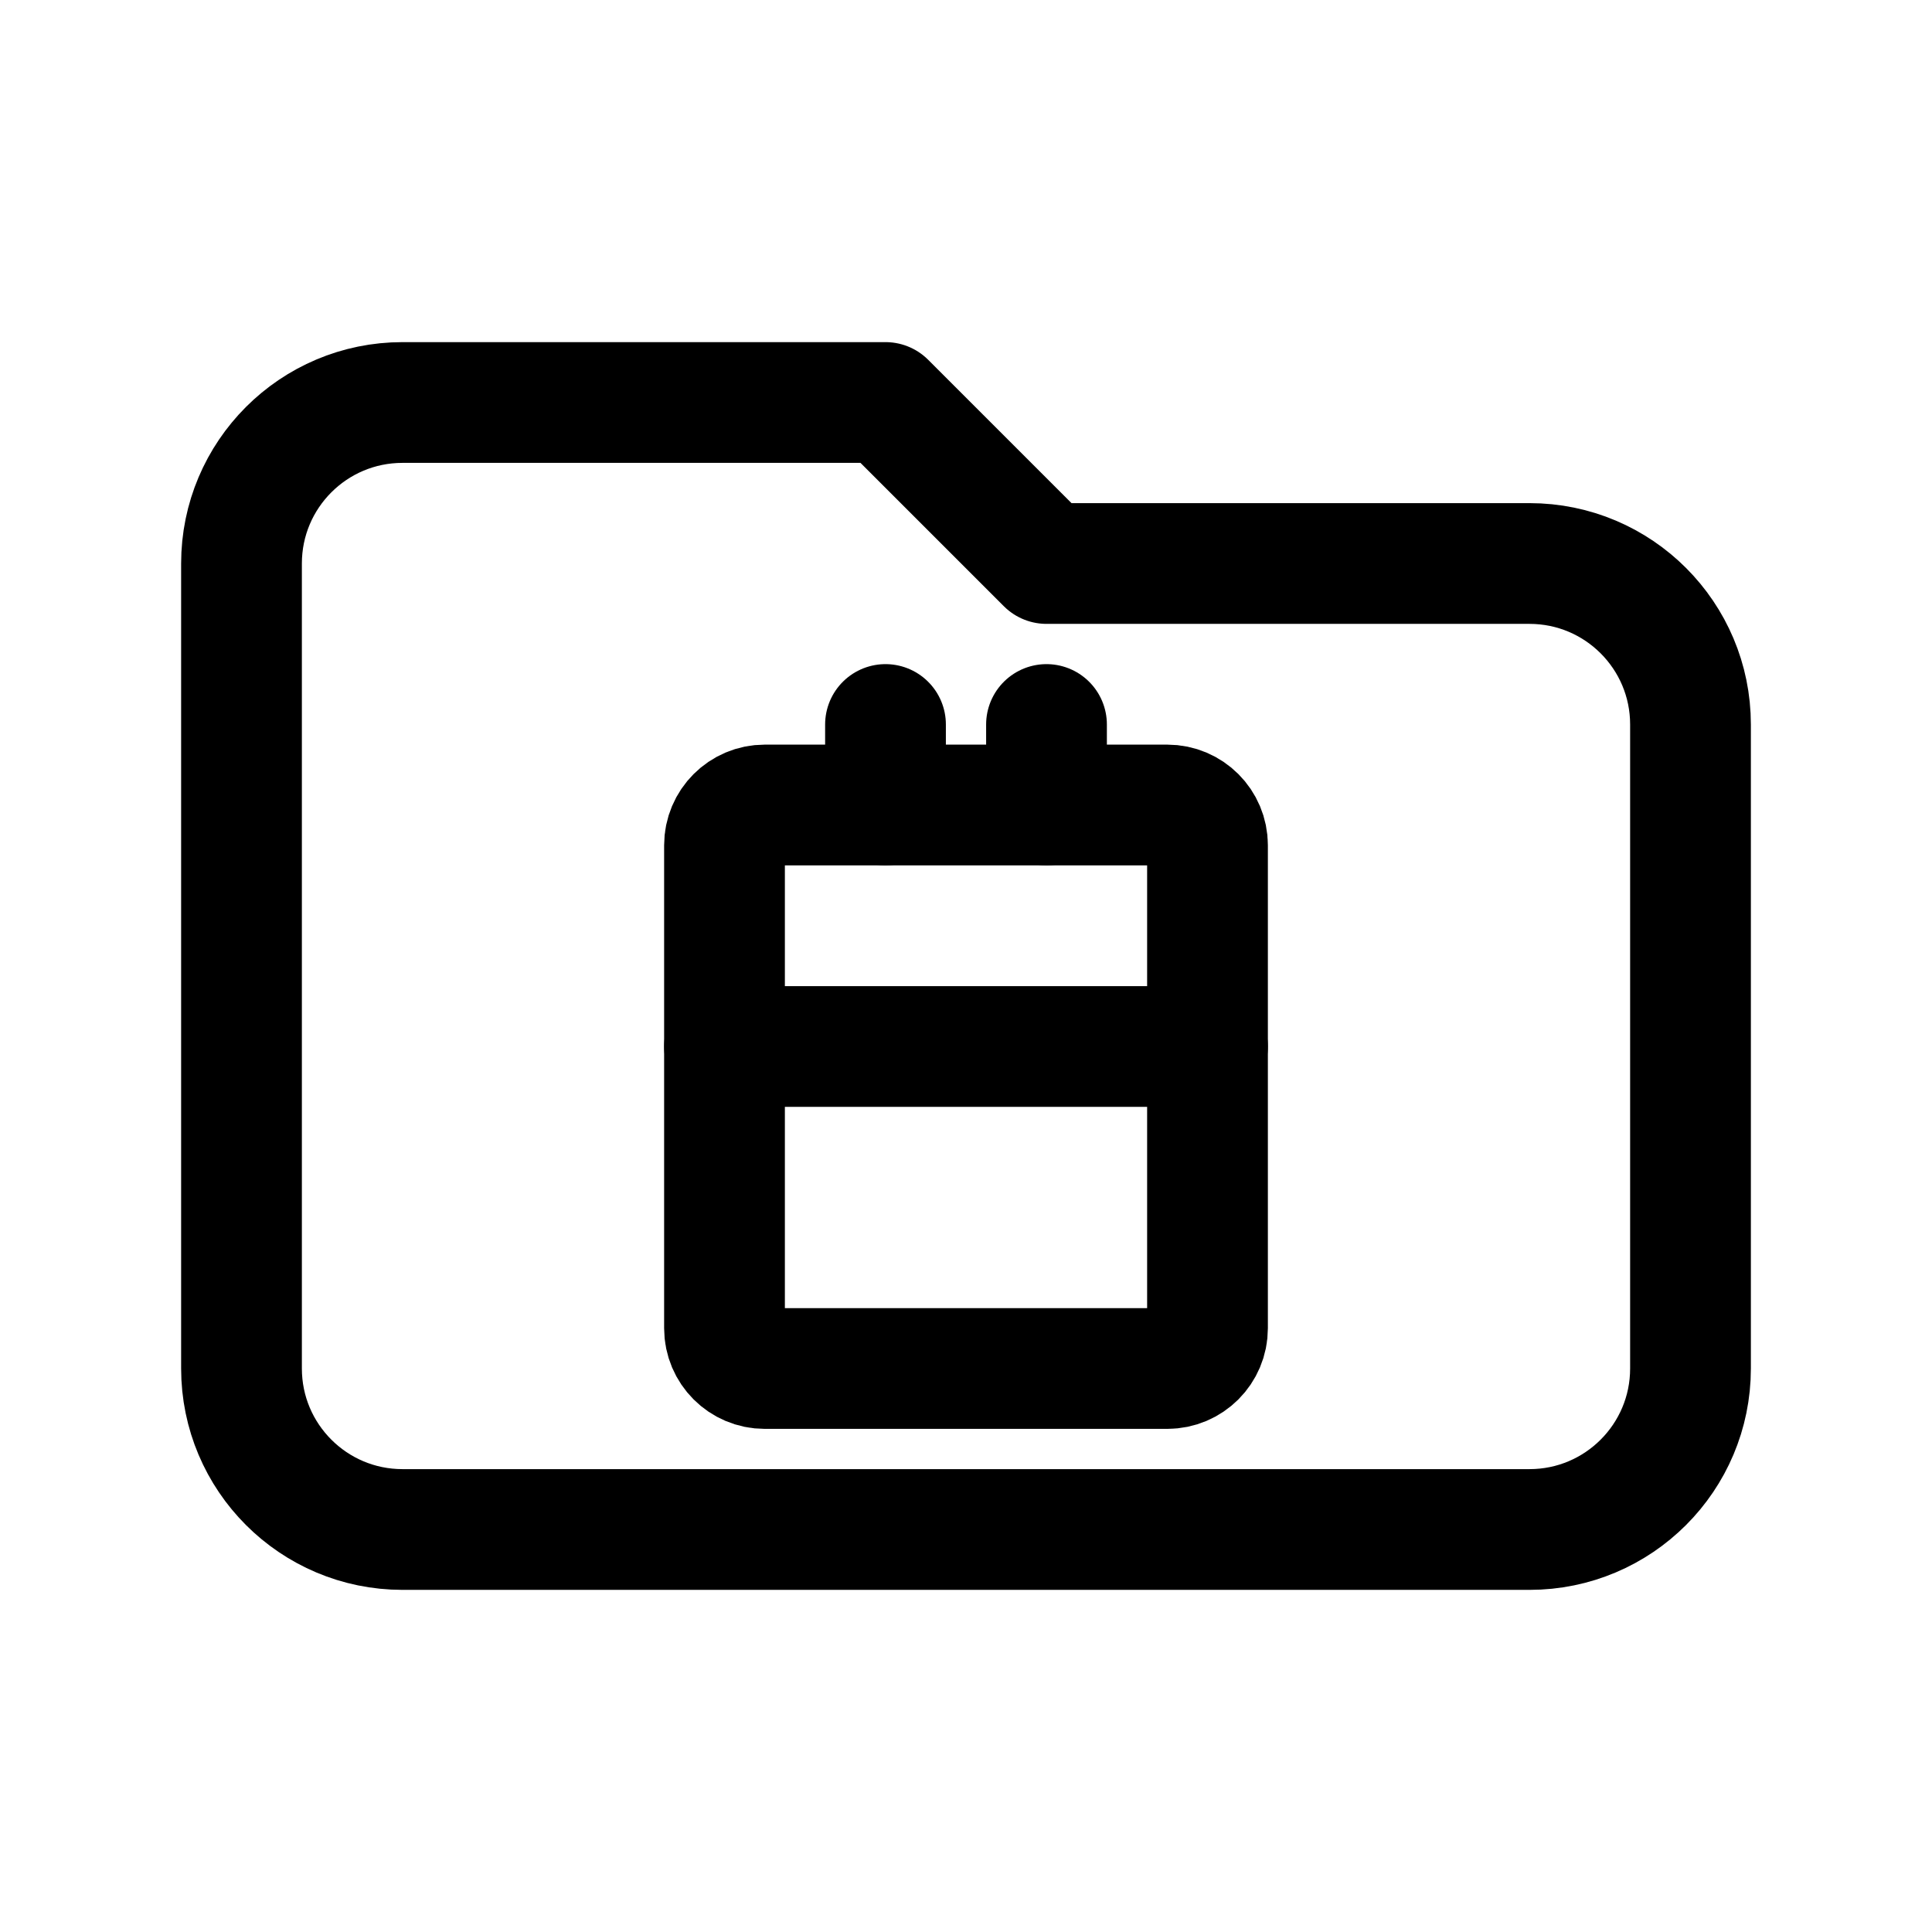
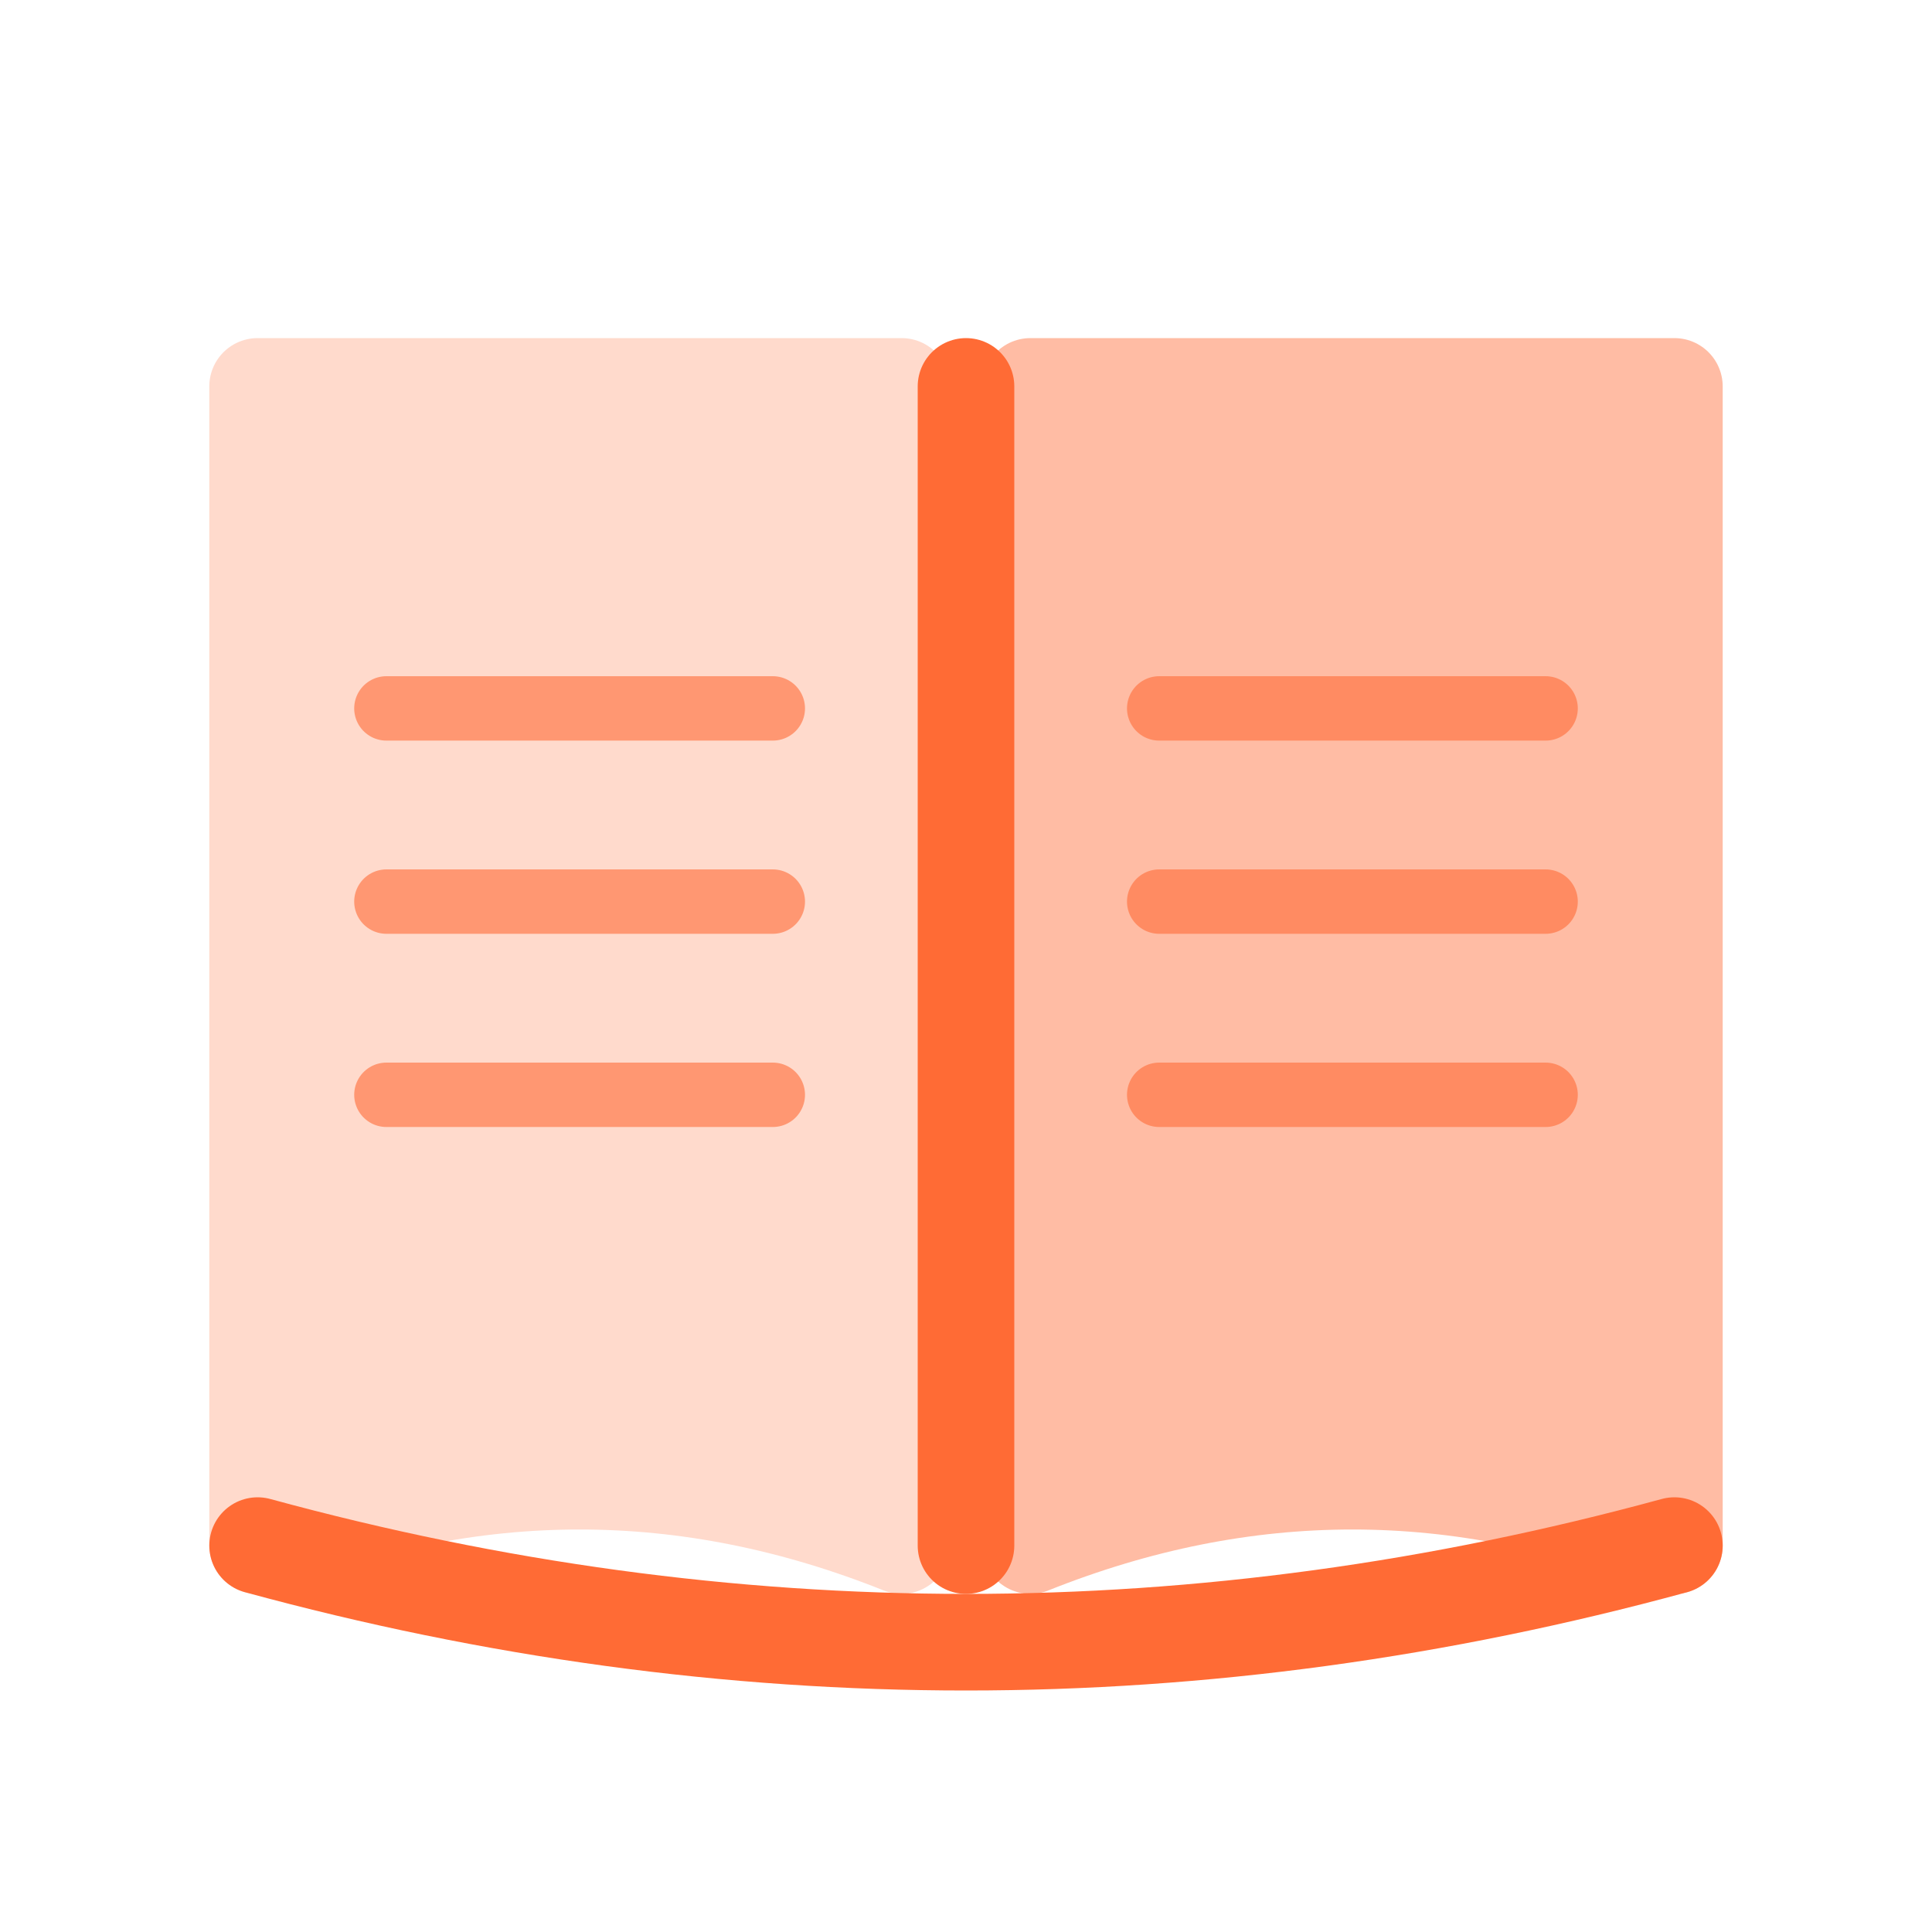
- <svg xmlns="http://www.w3.org/2000/svg" viewBox="0 0 24 24" fill="none" stroke="currentColor" stroke-width="1.5" stroke-linecap="round" stroke-linejoin="round">
-   <path d="M3 7v10a2 2 0 002 2h14a2 2 0 002-2V9a2 2 0 00-2-2h-6l-2-2H5a2 2 0 00-2 2z" />
-   <rect x="9" y="10" width="6" height="7" rx="0.5" />
-   <path d="M9 13h6" />
-   <path d="M11 10V9" />
-   <path d="M13 10V9" />
+ <svg xmlns="http://www.w3.org/2000/svg" viewBox="0 0 30 30" fill="none">
+   <path d="M4 6 L14 6 L14 24 Q9 22 4 24 Z" fill="#FF6B35" opacity="0.25" stroke="#FF6B35" stroke-width="1.5" stroke-linejoin="round" />
+   <path d="M26 6 L16 6 L16 24 Q21 22 26 24 Z" fill="#FF6B35" opacity="0.45" stroke="#FF6B35" stroke-width="1.5" stroke-linejoin="round" />
+   <line x1="15" y1="6" x2="15" y2="24" stroke="#FF6B35" stroke-width="1.5" stroke-linecap="round" />
+   <line x1="6" y1="11" x2="12" y2="11" stroke="#FF6B35" stroke-width="1" stroke-linecap="round" opacity="0.6" />
+   <line x1="6" y1="14" x2="12" y2="14" stroke="#FF6B35" stroke-width="1" stroke-linecap="round" opacity="0.6" />
+   <line x1="6" y1="17" x2="12" y2="17" stroke="#FF6B35" stroke-width="1" stroke-linecap="round" opacity="0.6" />
+   <line x1="18" y1="11" x2="24" y2="11" stroke="#FF6B35" stroke-width="1" stroke-linecap="round" opacity="0.6" />
+   <line x1="18" y1="14" x2="24" y2="14" stroke="#FF6B35" stroke-width="1" stroke-linecap="round" opacity="0.6" />
+   <line x1="18" y1="17" x2="24" y2="17" stroke="#FF6B35" stroke-width="1" stroke-linecap="round" opacity="0.6" />
+   <path d="M4 24 Q15 27 26 24" fill="none" stroke="#FF6B35" stroke-width="1.5" stroke-linecap="round" />
</svg>
